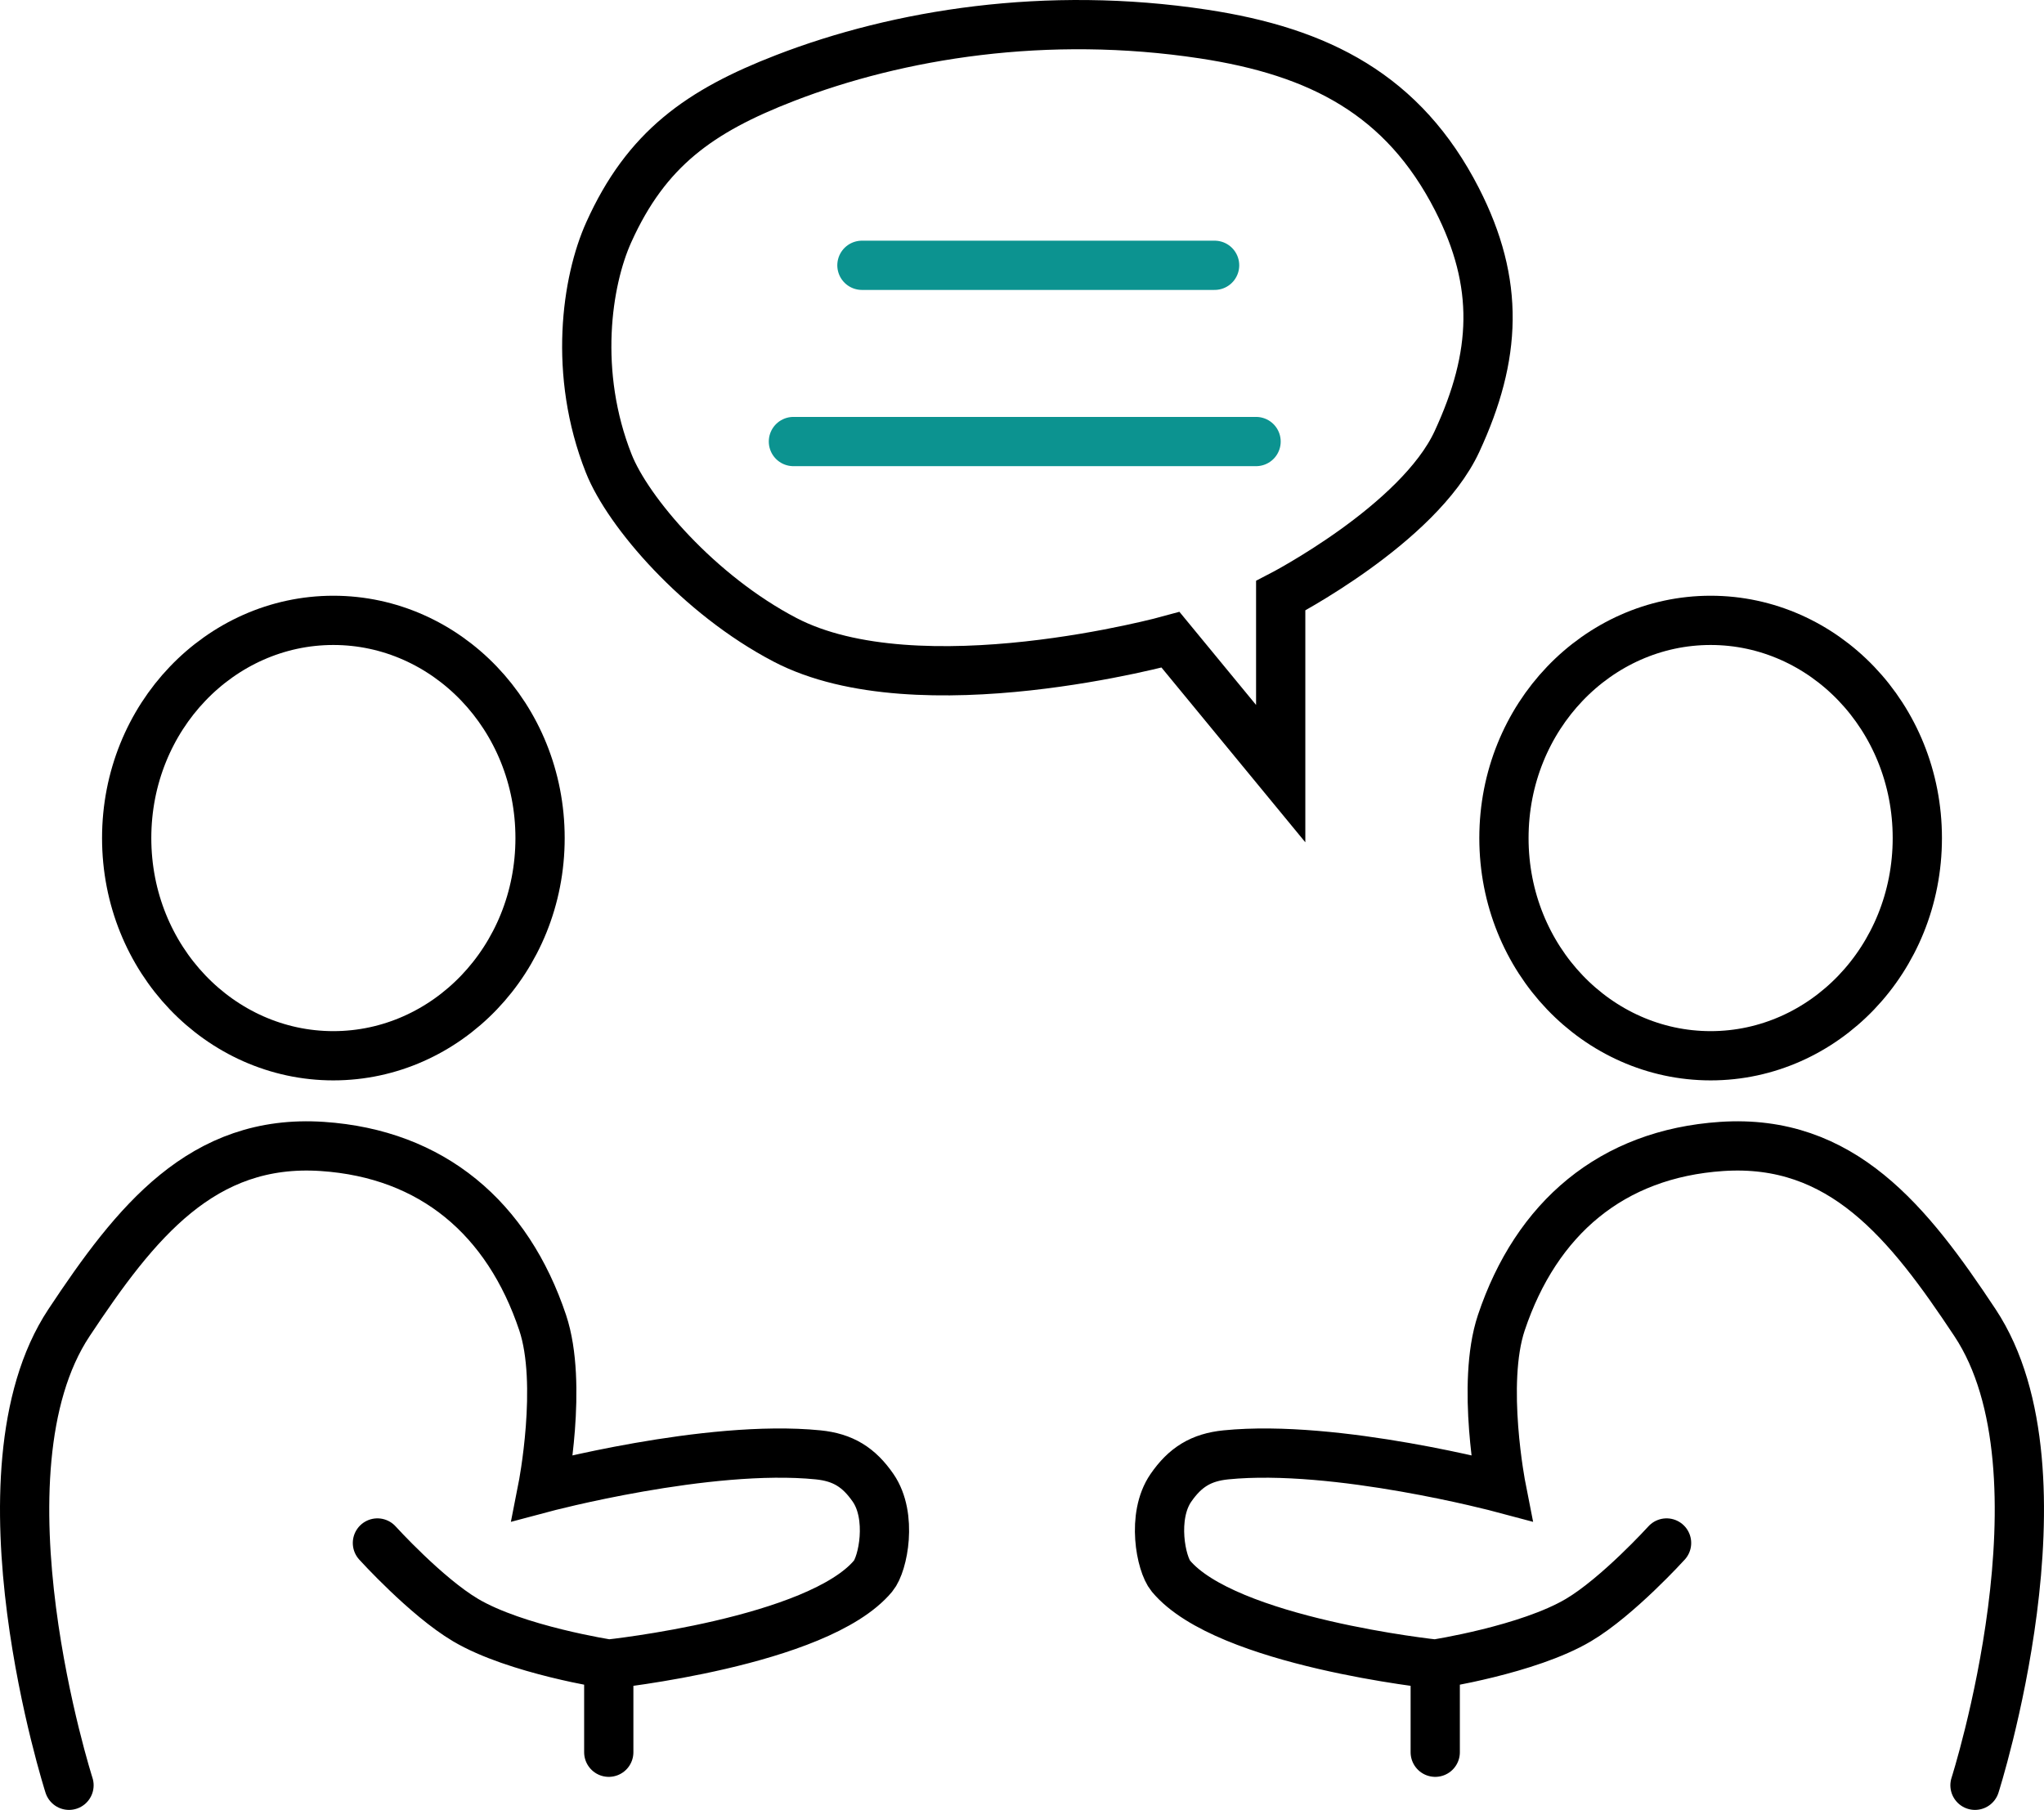
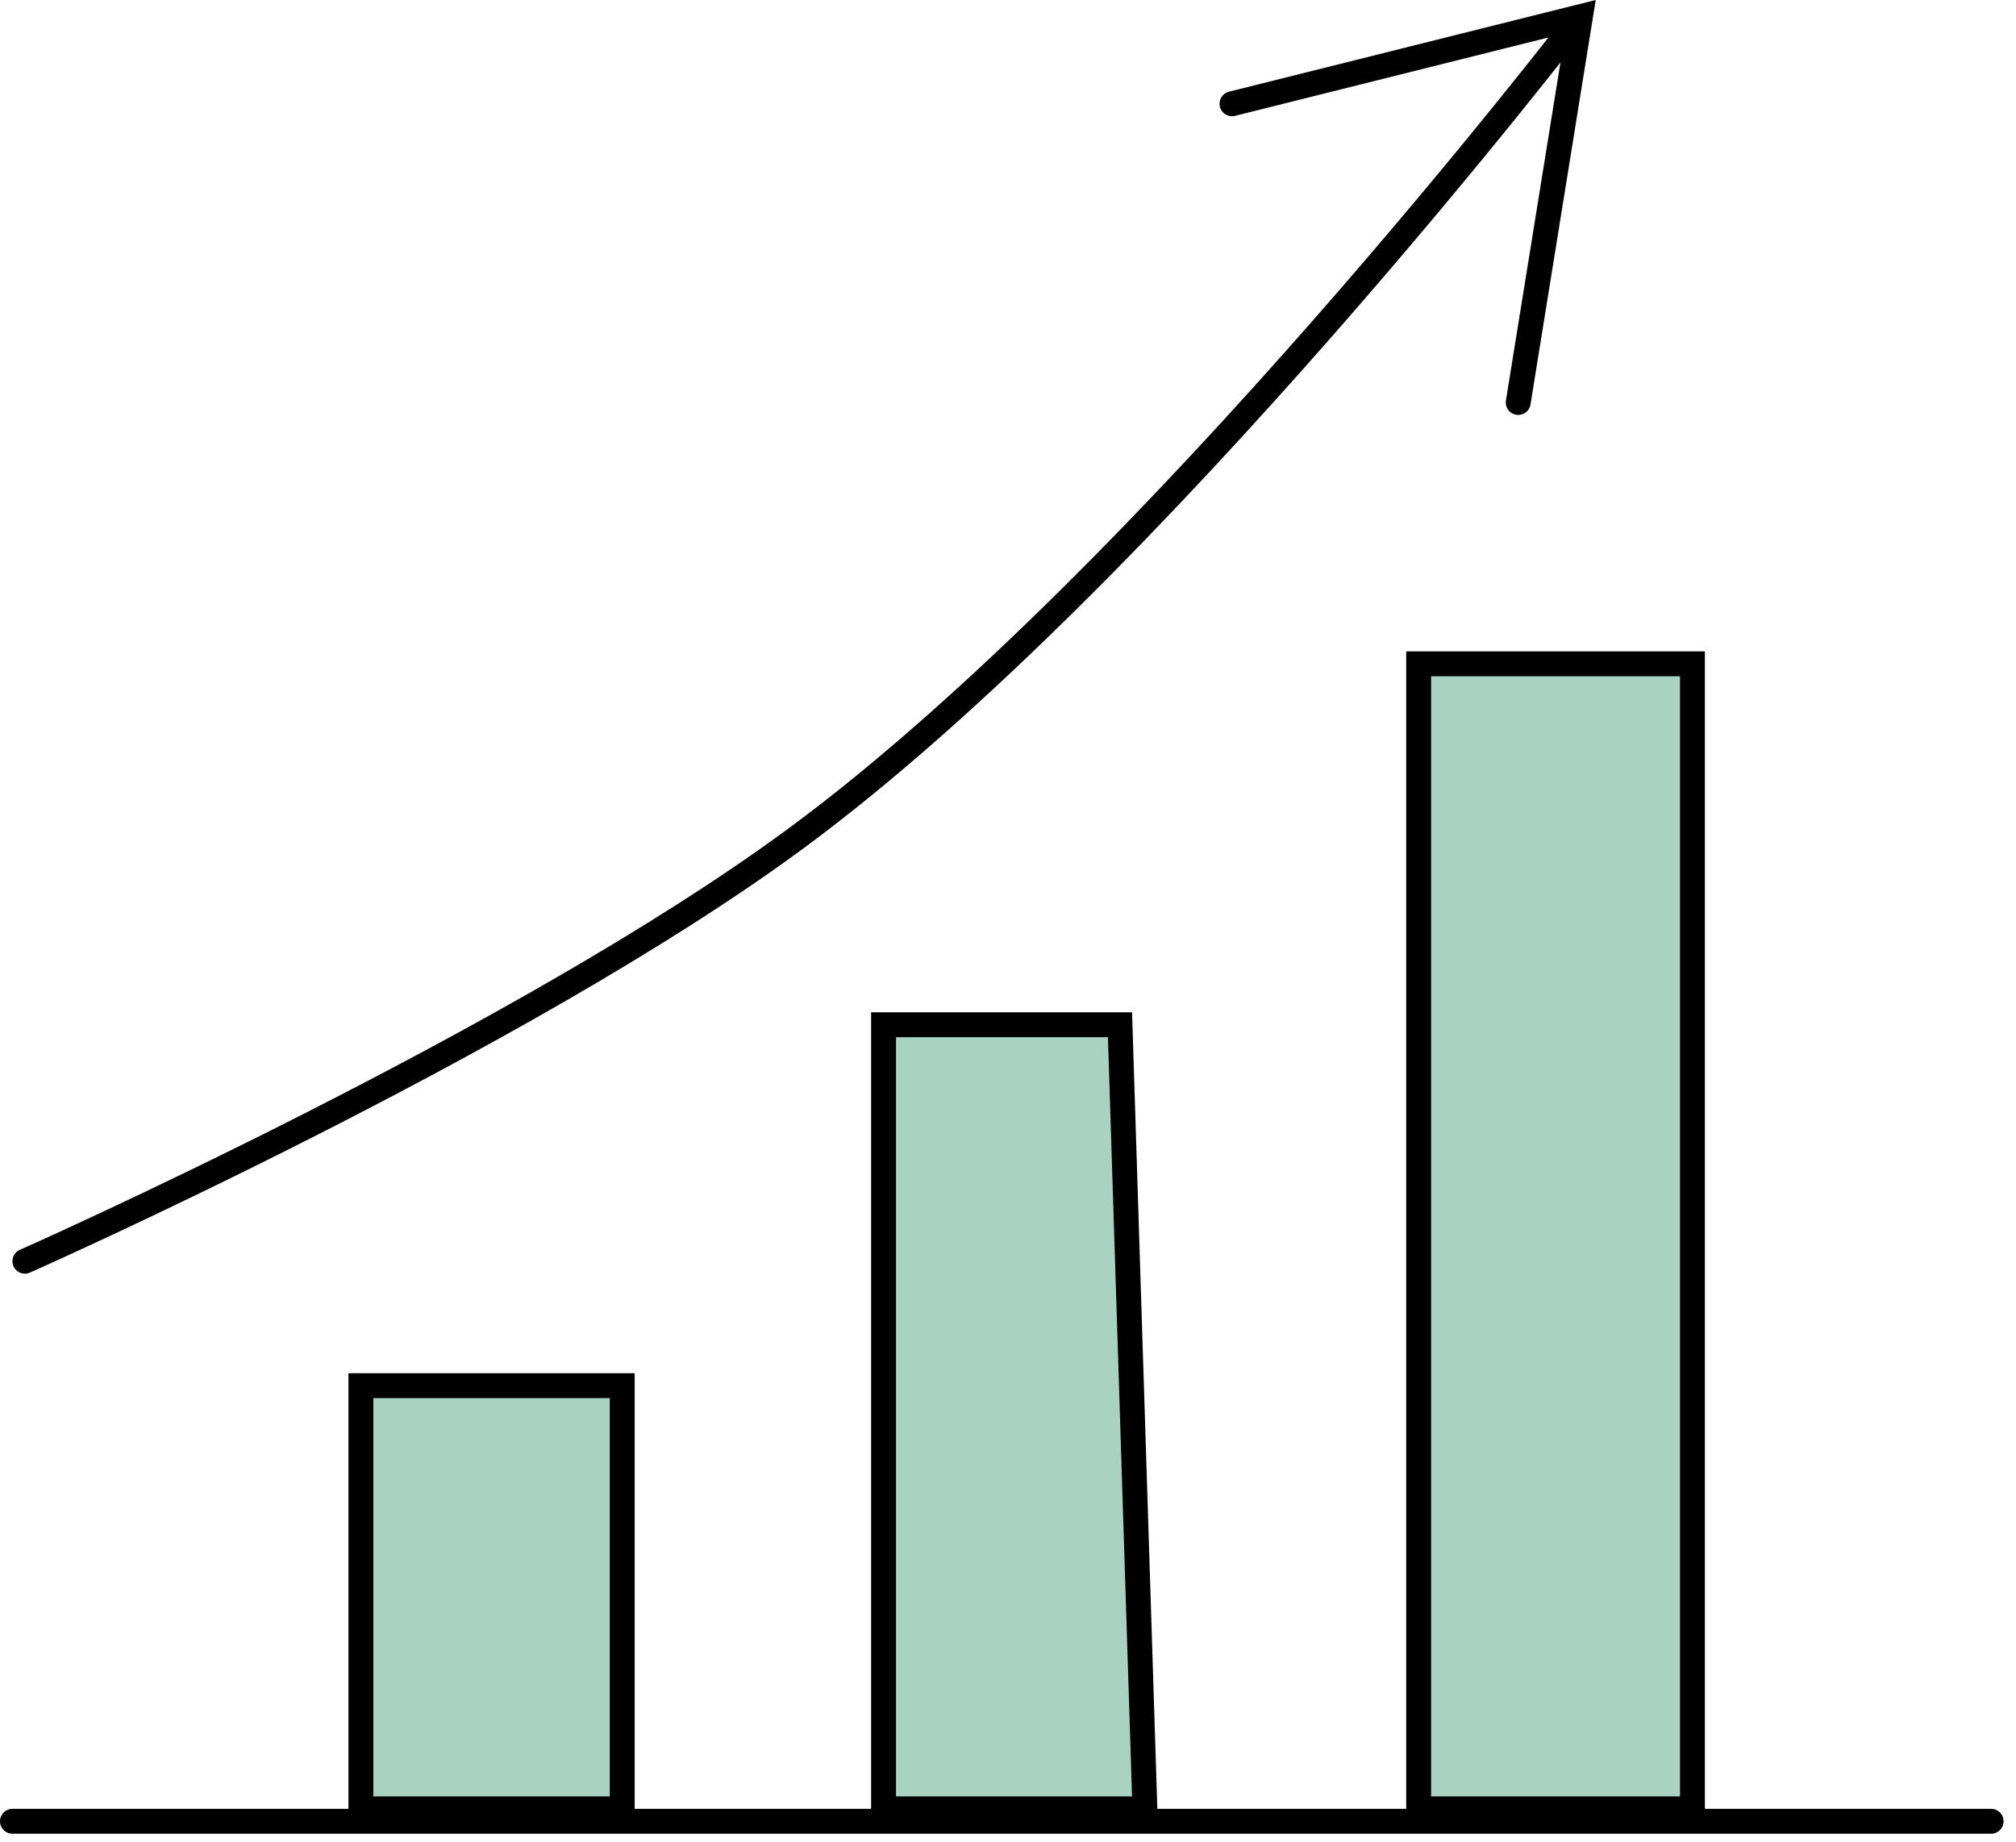
- <svg xmlns="http://www.w3.org/2000/svg" preserveAspectRatio="none" overflow="visible" style="display: block;" width="83" height="73.502" viewBox="0 0 83 73.502" fill="none">
-   <g id="Group 225">
-     <path id="Vector 1002" d="M35 10.774H49.321" stroke="#0C9390" stroke-width="2" stroke-linecap="round" />
-     <path id="Vector 1003" d="M32.218 17.931H51.005" stroke="#0C9390" stroke-width="2" stroke-linecap="round" />
-     <path id="Vector 999" d="M2.802 72.501C2.802 72.501 -1.252 59.83 2.802 53.715C5.506 49.636 8.206 46.231 13.09 46.558C17.554 46.857 20.615 49.472 22.036 53.715C22.868 56.199 22.036 60.424 22.036 60.424C22.036 60.424 28.745 58.635 33.218 59.082C34.232 59.184 34.877 59.586 35.455 60.424C36.248 61.575 35.86 63.517 35.455 64.003C33.218 66.686 24.72 67.581 24.72 67.581M24.72 67.581V71.159M24.72 67.581C24.72 67.581 20.949 67.003 18.905 65.792C17.307 64.846 15.326 62.661 15.326 62.661" stroke="black" stroke-width="2" stroke-linecap="round" />
-     <path id="Vector 1000" d="M47.532 25.982L52.005 31.417V24.193C52.005 24.193 57.601 21.301 59.162 17.931C60.777 14.444 60.913 11.511 59.162 8.09C56.988 3.846 53.575 2.095 48.861 1.381C42.5 0.417 36.5 1.381 31.876 3.17C28.413 4.51 26.245 6.046 24.72 9.432C23.825 11.417 23.264 15.151 24.72 18.825C25.5 20.795 28.373 24.152 31.876 25.982C37.295 28.813 47.532 25.982 47.532 25.982Z" stroke="black" stroke-width="2" stroke-linecap="round" />
-     <path id="Ellipse 105" d="M13.537 25.193C18.129 25.193 21.93 29.107 21.93 34.034C21.93 38.961 18.129 42.874 13.537 42.875C8.945 42.875 5.144 38.961 5.144 34.034C5.144 29.107 8.945 25.193 13.537 25.193Z" stroke="black" stroke-width="2" />
-     <path id="Vector 1001" d="M80.198 72.501C80.198 72.501 84.252 59.83 80.198 53.715C77.494 49.636 74.793 46.231 69.91 46.558C65.446 46.857 62.385 49.472 60.964 53.715C60.132 56.199 60.964 60.424 60.964 60.424C60.964 60.424 54.255 58.635 49.782 59.082C48.768 59.184 48.123 59.586 47.545 60.424C46.752 61.575 47.14 63.517 47.545 64.003C49.782 66.686 58.28 67.581 58.28 67.581M58.28 67.581V71.159M58.28 67.581C58.28 67.581 62.051 67.003 64.095 65.792C65.693 64.846 67.674 62.661 67.674 62.661" stroke="black" stroke-width="2" stroke-linecap="round" />
-     <path id="Ellipse 106" d="M69.463 25.193C64.871 25.193 61.07 29.107 61.07 34.034C61.07 38.961 64.871 42.874 69.463 42.875C74.055 42.875 77.856 38.961 77.856 34.034C77.856 29.107 74.055 25.193 69.463 25.193Z" stroke="black" stroke-width="2" />
-   </g>
+ <svg xmlns="http://www.w3.org/2000/svg" width="81" height="74" viewBox="0 0 81 74" fill="none">
+   <path d="M0.5 73.169H80" stroke="black" stroke-linecap="round" />
+   <path d="M14.5 55.669V72.669H25V55.669H14.5Z" fill="#A9D2C2" stroke="black" stroke-linecap="round" />
+   <path d="M35.5 41.169V72.669H46L45 41.169H35.5Z" fill="#A9D2C2" stroke="black" stroke-linecap="round" />
+   <path d="M57 26.669V72.669H68V26.669H57Z" fill="#A9D2C2" stroke="black" stroke-linecap="round" />
+   <path d="M1 50.669C1 50.669 20.889 41.865 32 33.669C46.338 23.093 63.5 0.669 63.5 0.669M61 16.169L63.5 0.669L49.5 4.169" stroke="black" stroke-linecap="round" />
</svg>
